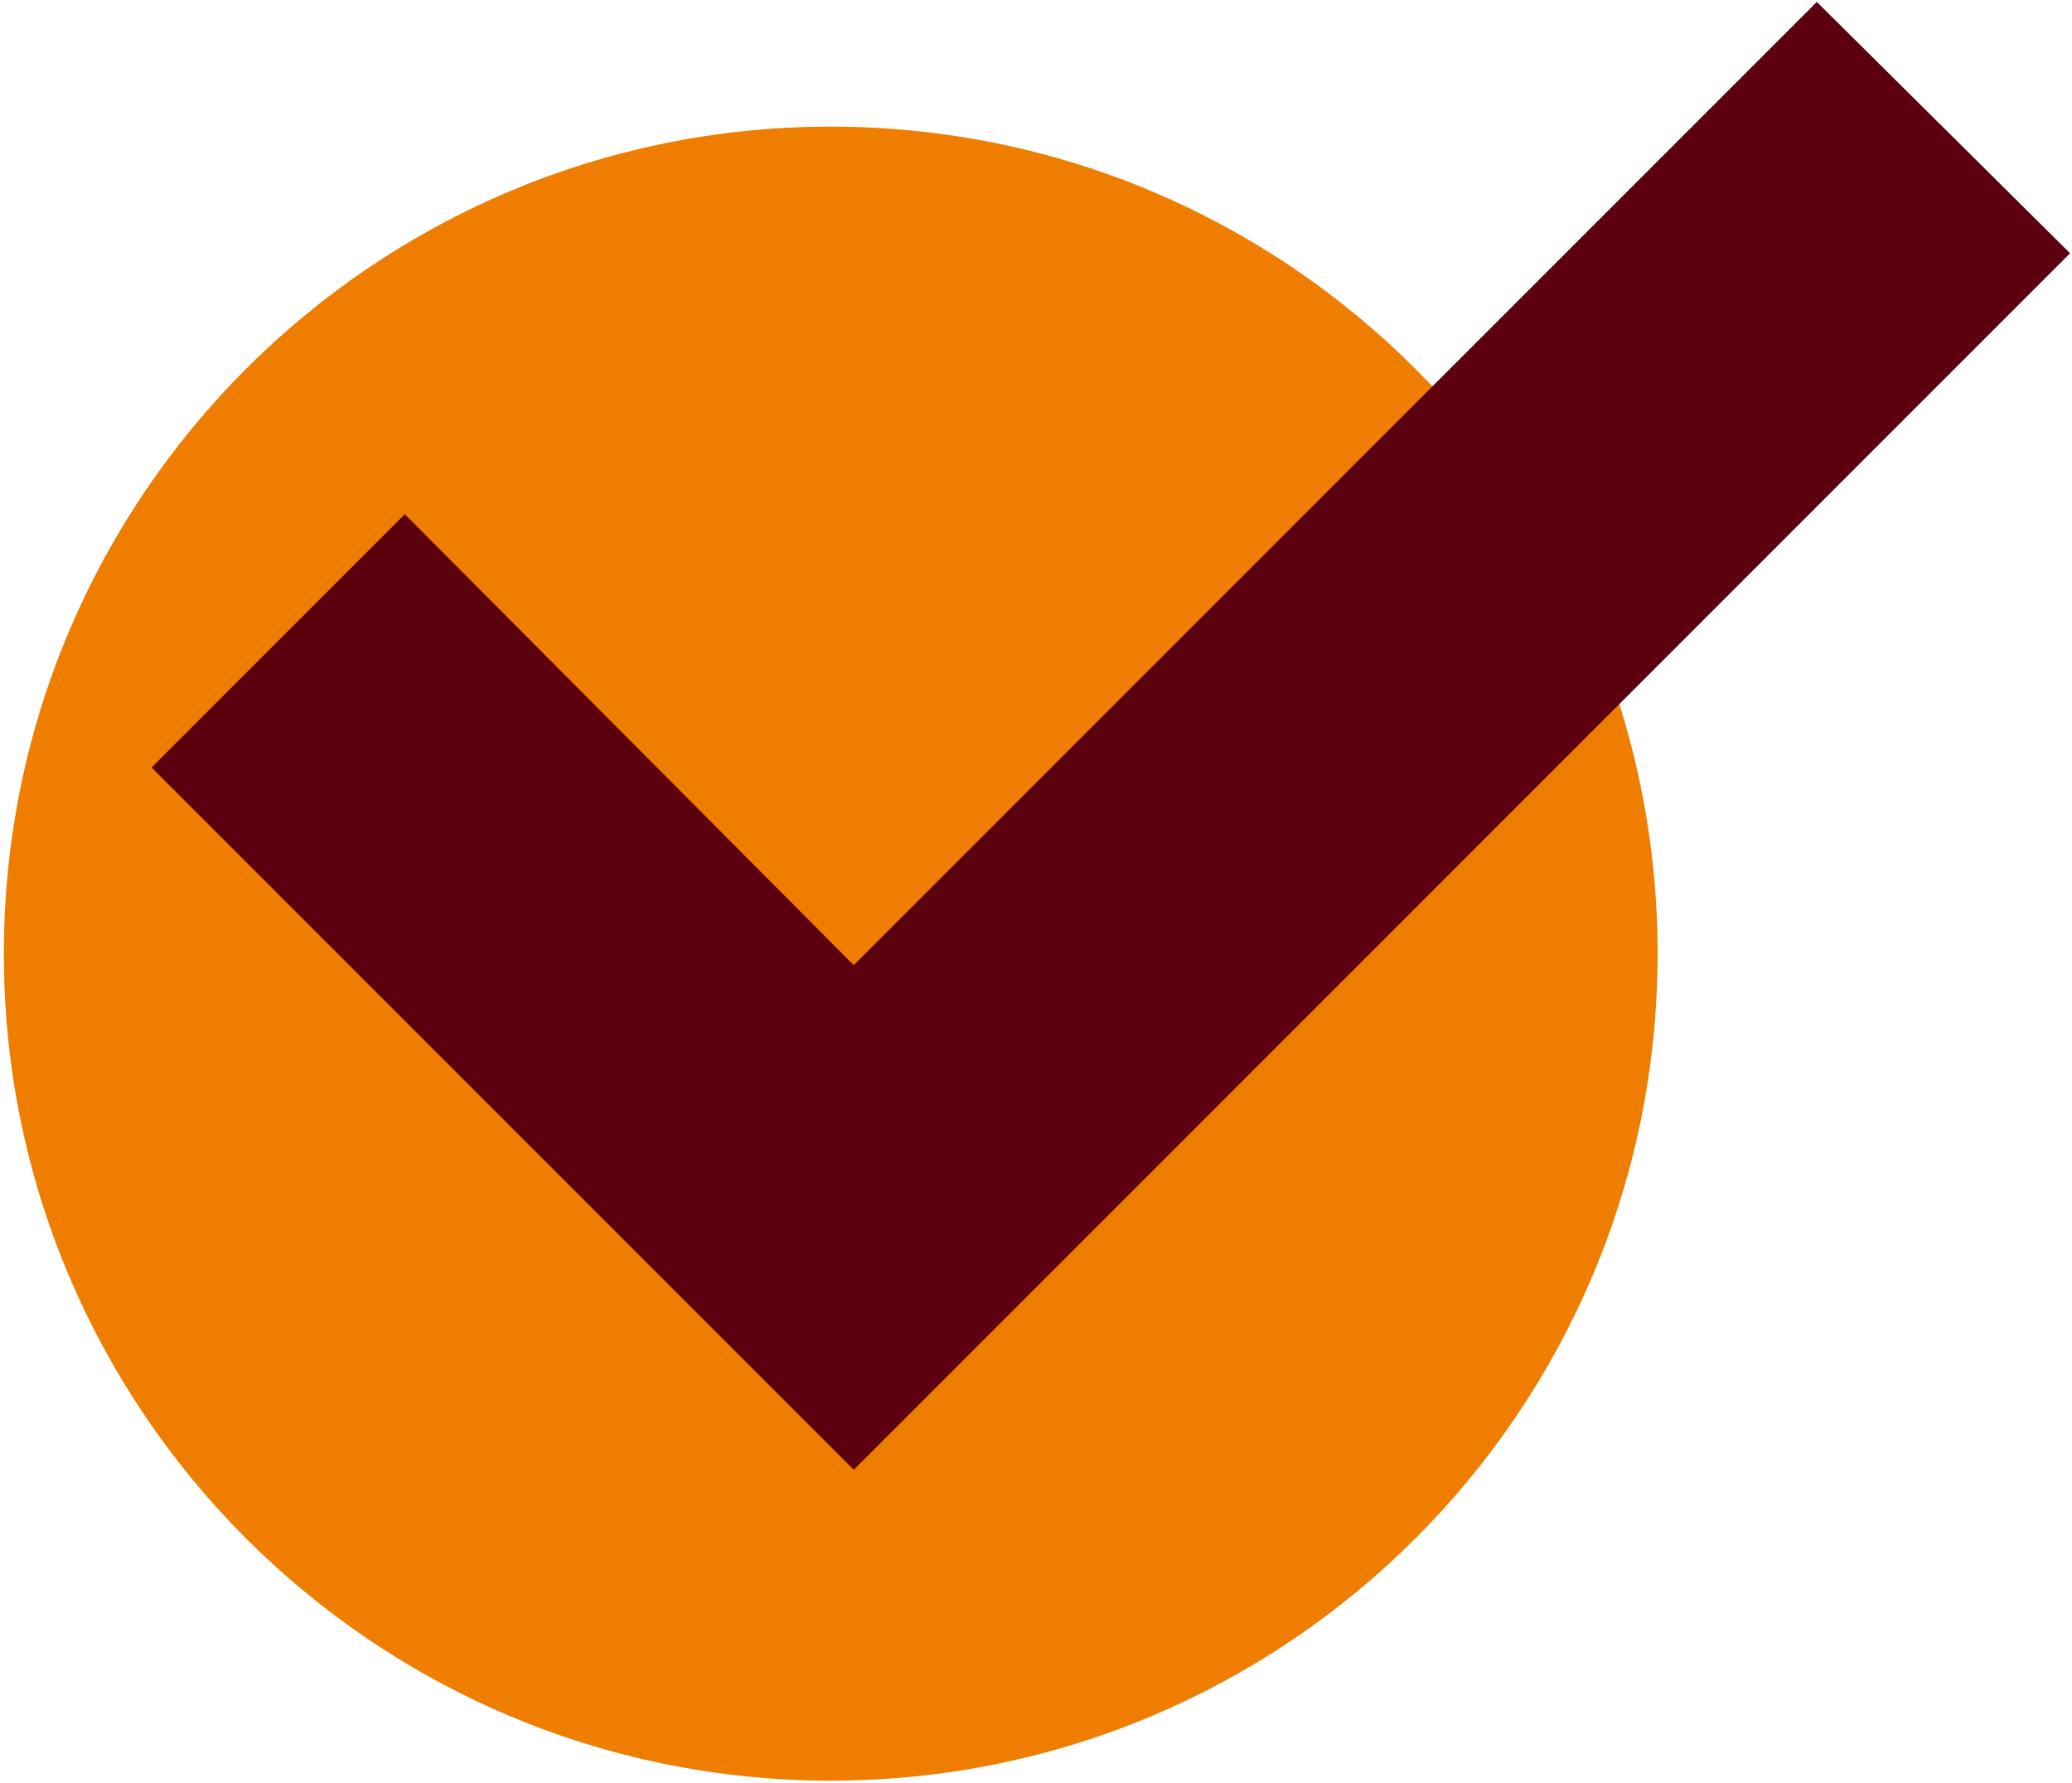
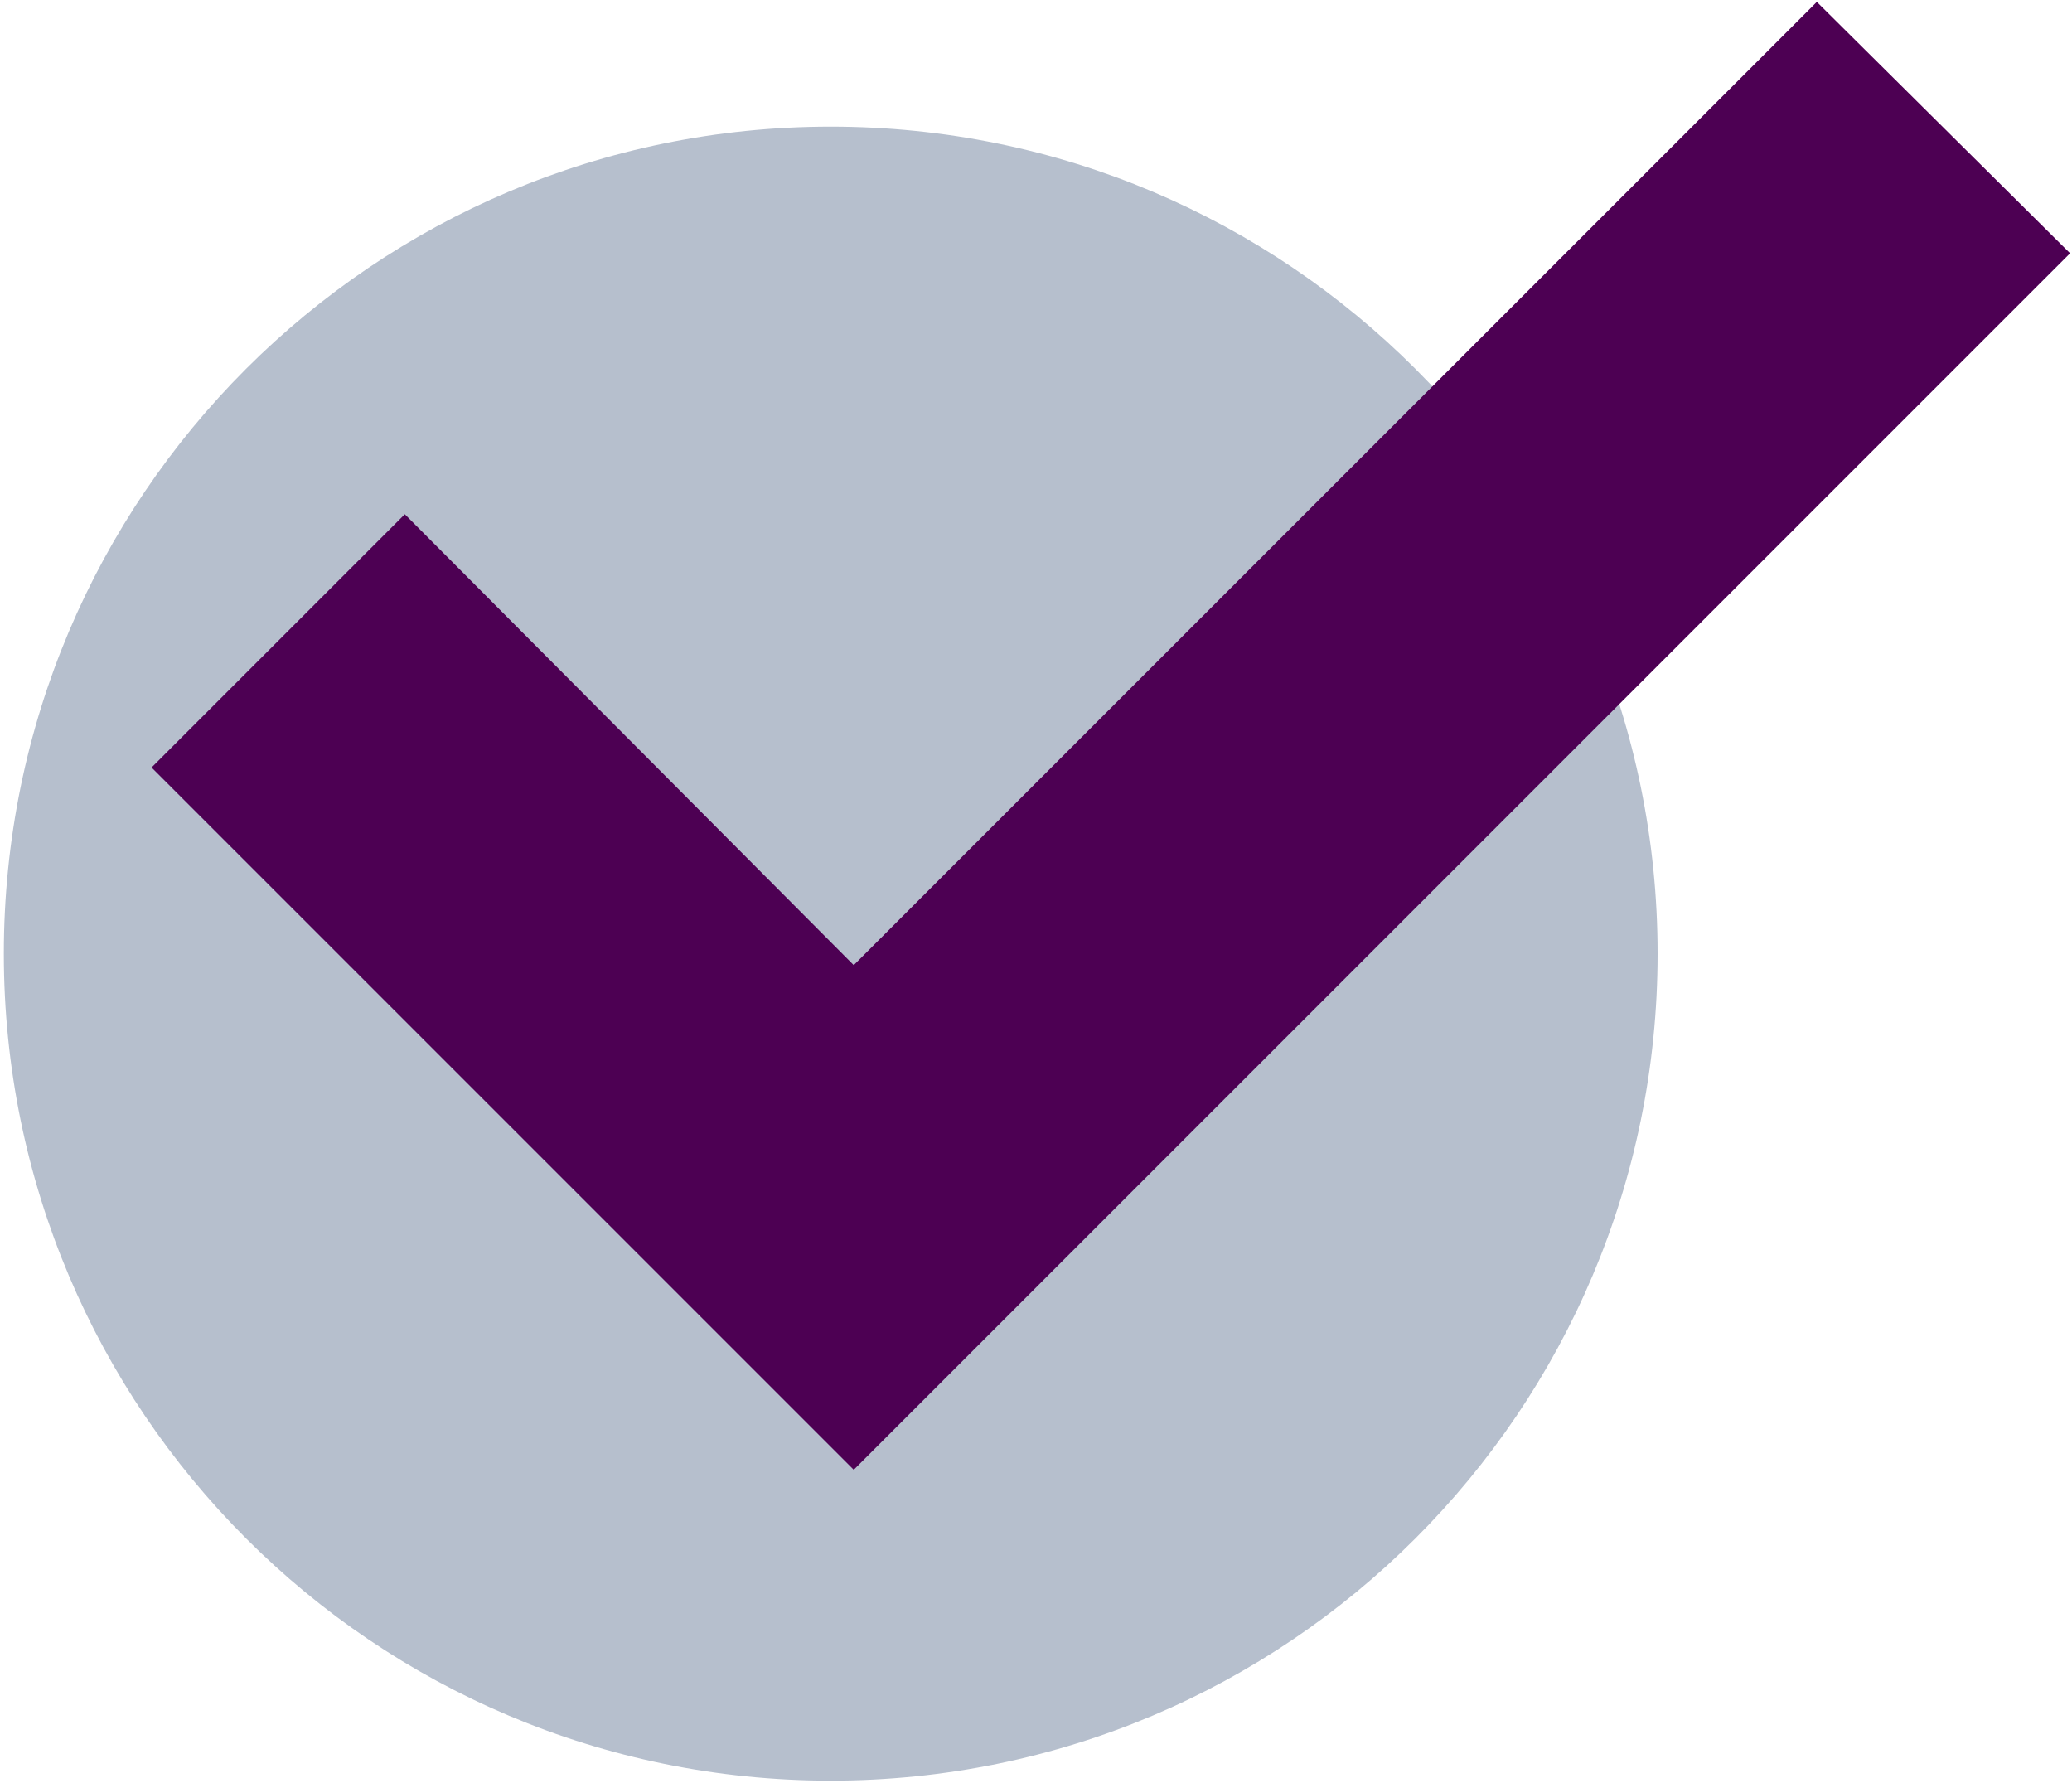
<svg xmlns="http://www.w3.org/2000/svg" id="Camada_1" data-name="Camada 1" viewBox="0 0 10.8 9.29">
  <defs>
    <style>
      .cls-1 {
-         fill: #ee7d00;
+         fill: #4d0053;
      }

      .cls-1, .cls-2 {
        stroke-width: 0px;
      }

      .cls-2 {
-         fill: #5c000f;
+         fill: #b6bfcd;
      }
    </style>
  </defs>
-   <circle class="cls-1" cx="4.33" cy="4.97" r="4.31" />
-   <path class="cls-2" d="M4.45,7.66L.79,4l1.32-1.32,2.34,2.35L9.47.01l1.32,1.31-6.34,6.34Z" />
+   <circle class="cls-2" cx="4.33" cy="4.97" r="4.31" />
+   <path class="cls-1" d="M4.45,7.66L.79,4l1.32-1.32,2.34,2.35L9.47.01l1.32,1.31-6.34,6.34Z" />
</svg>
